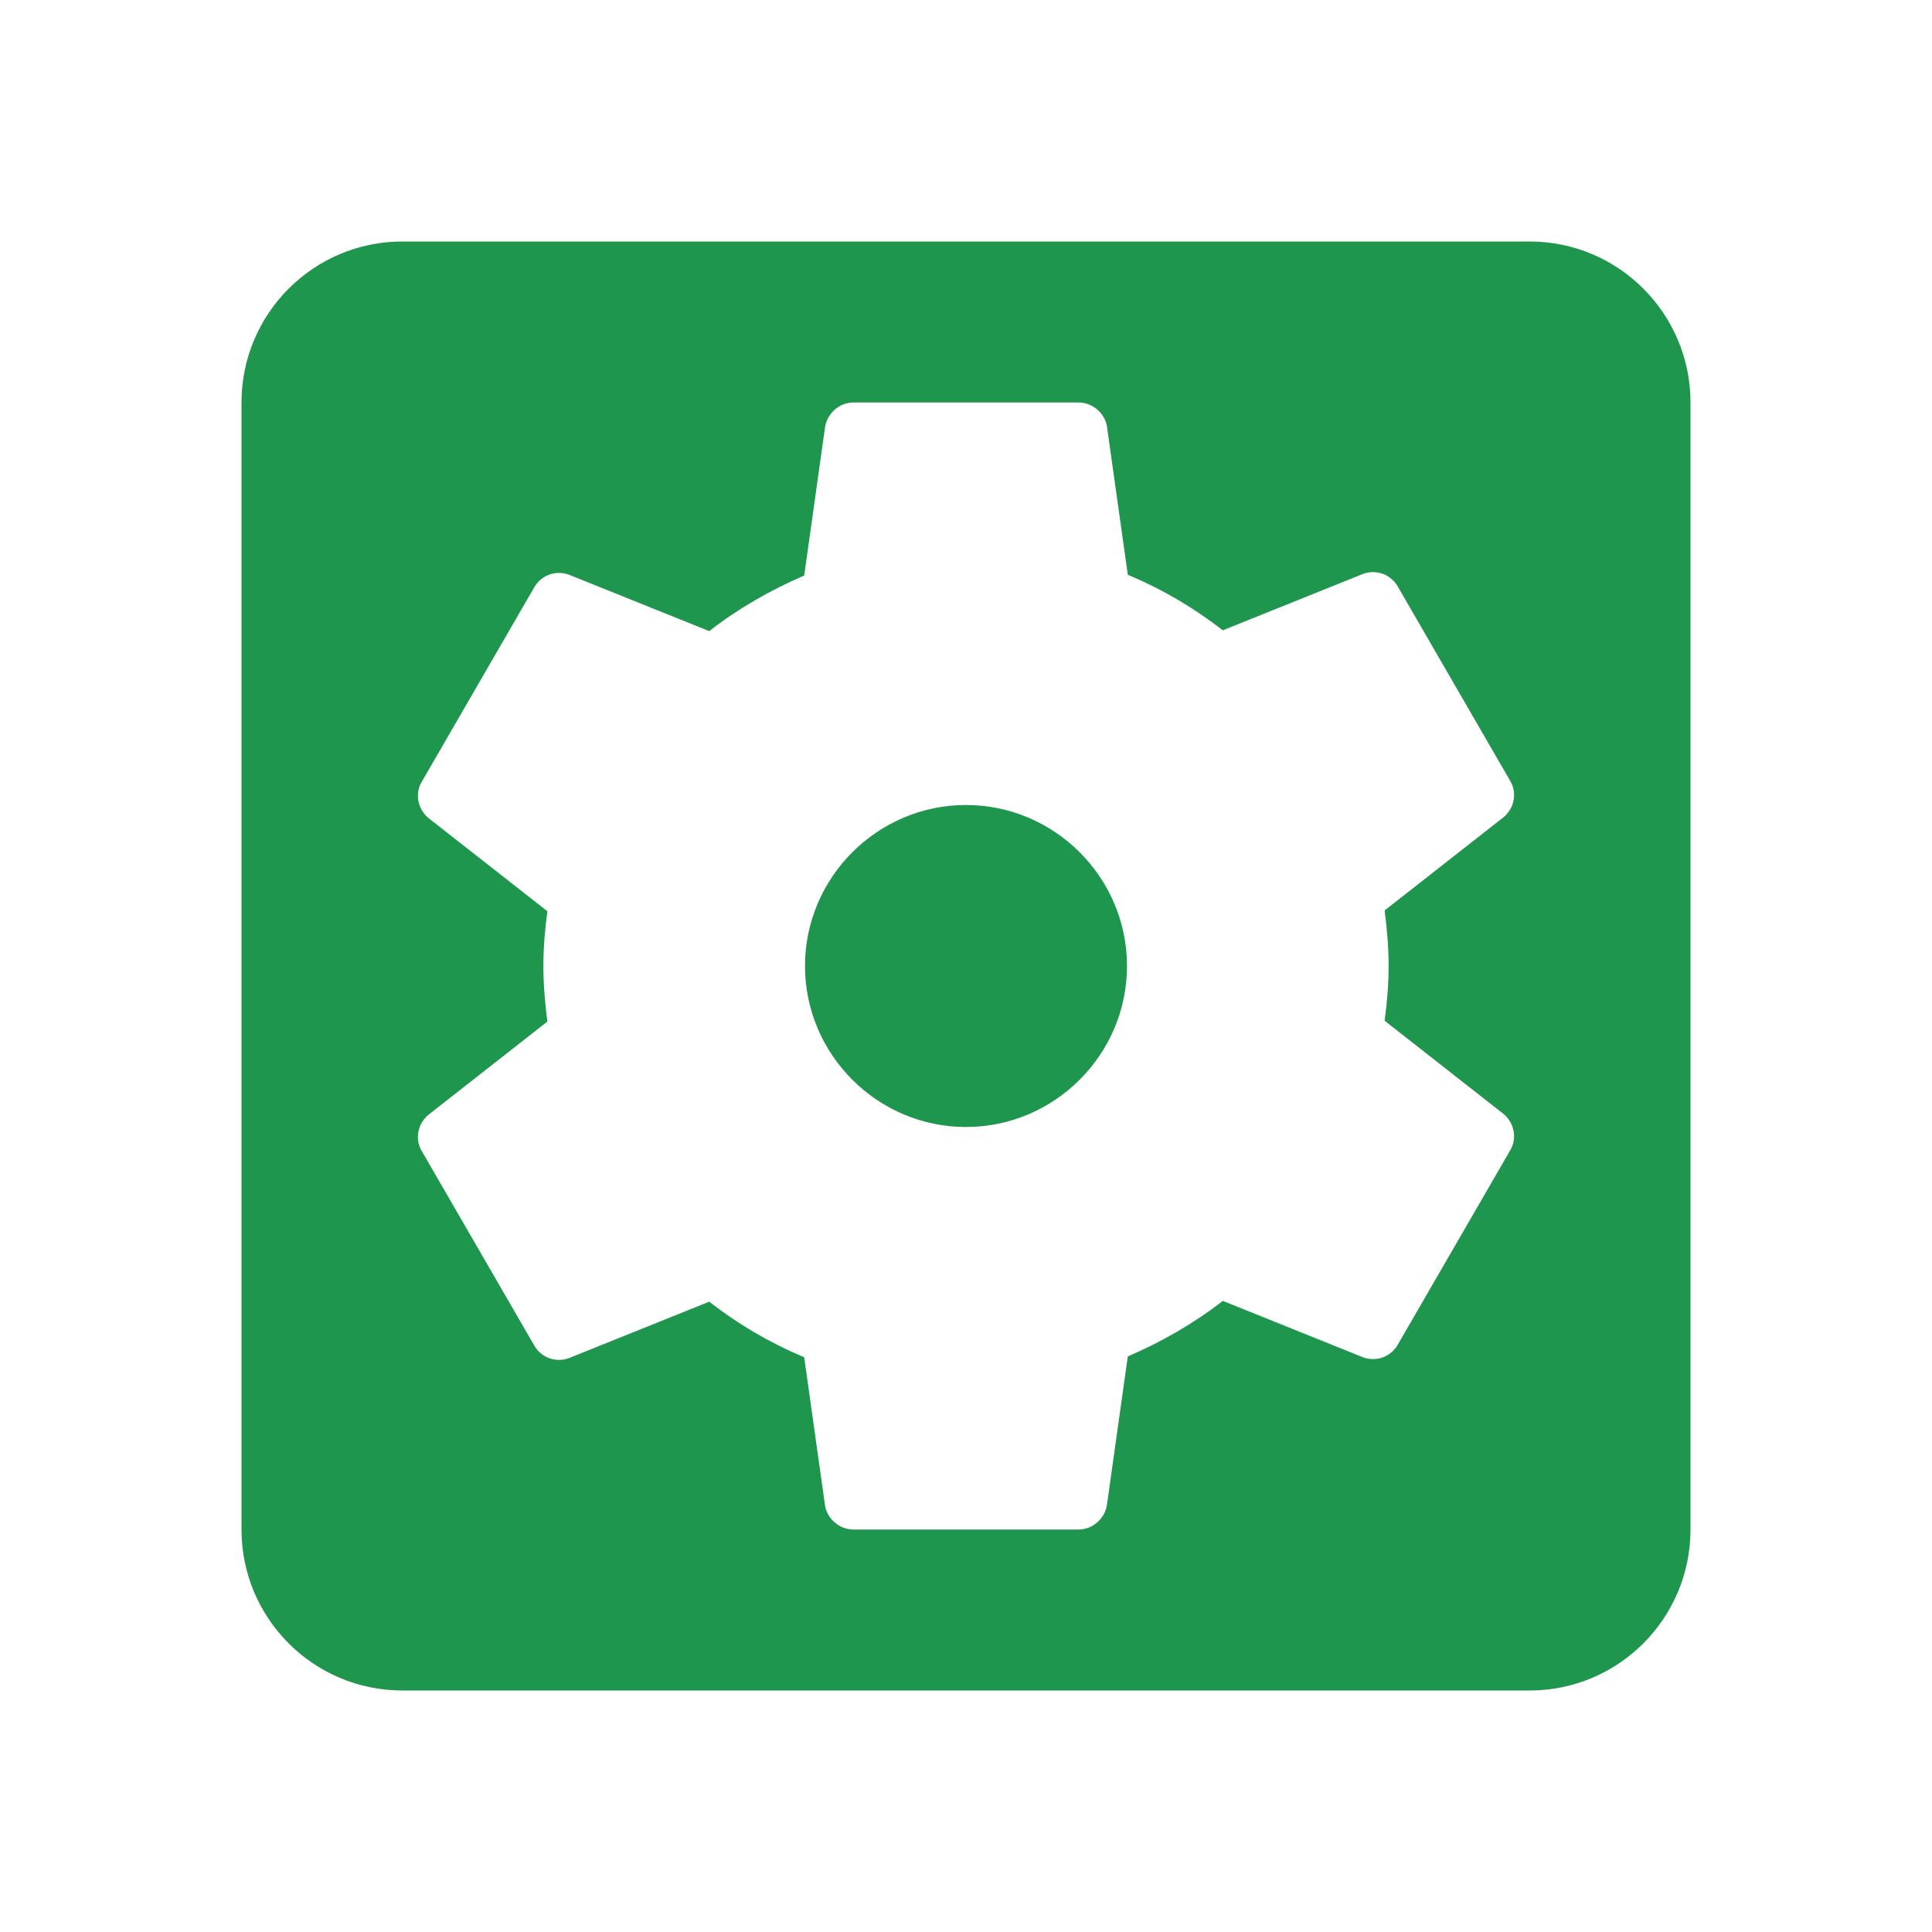
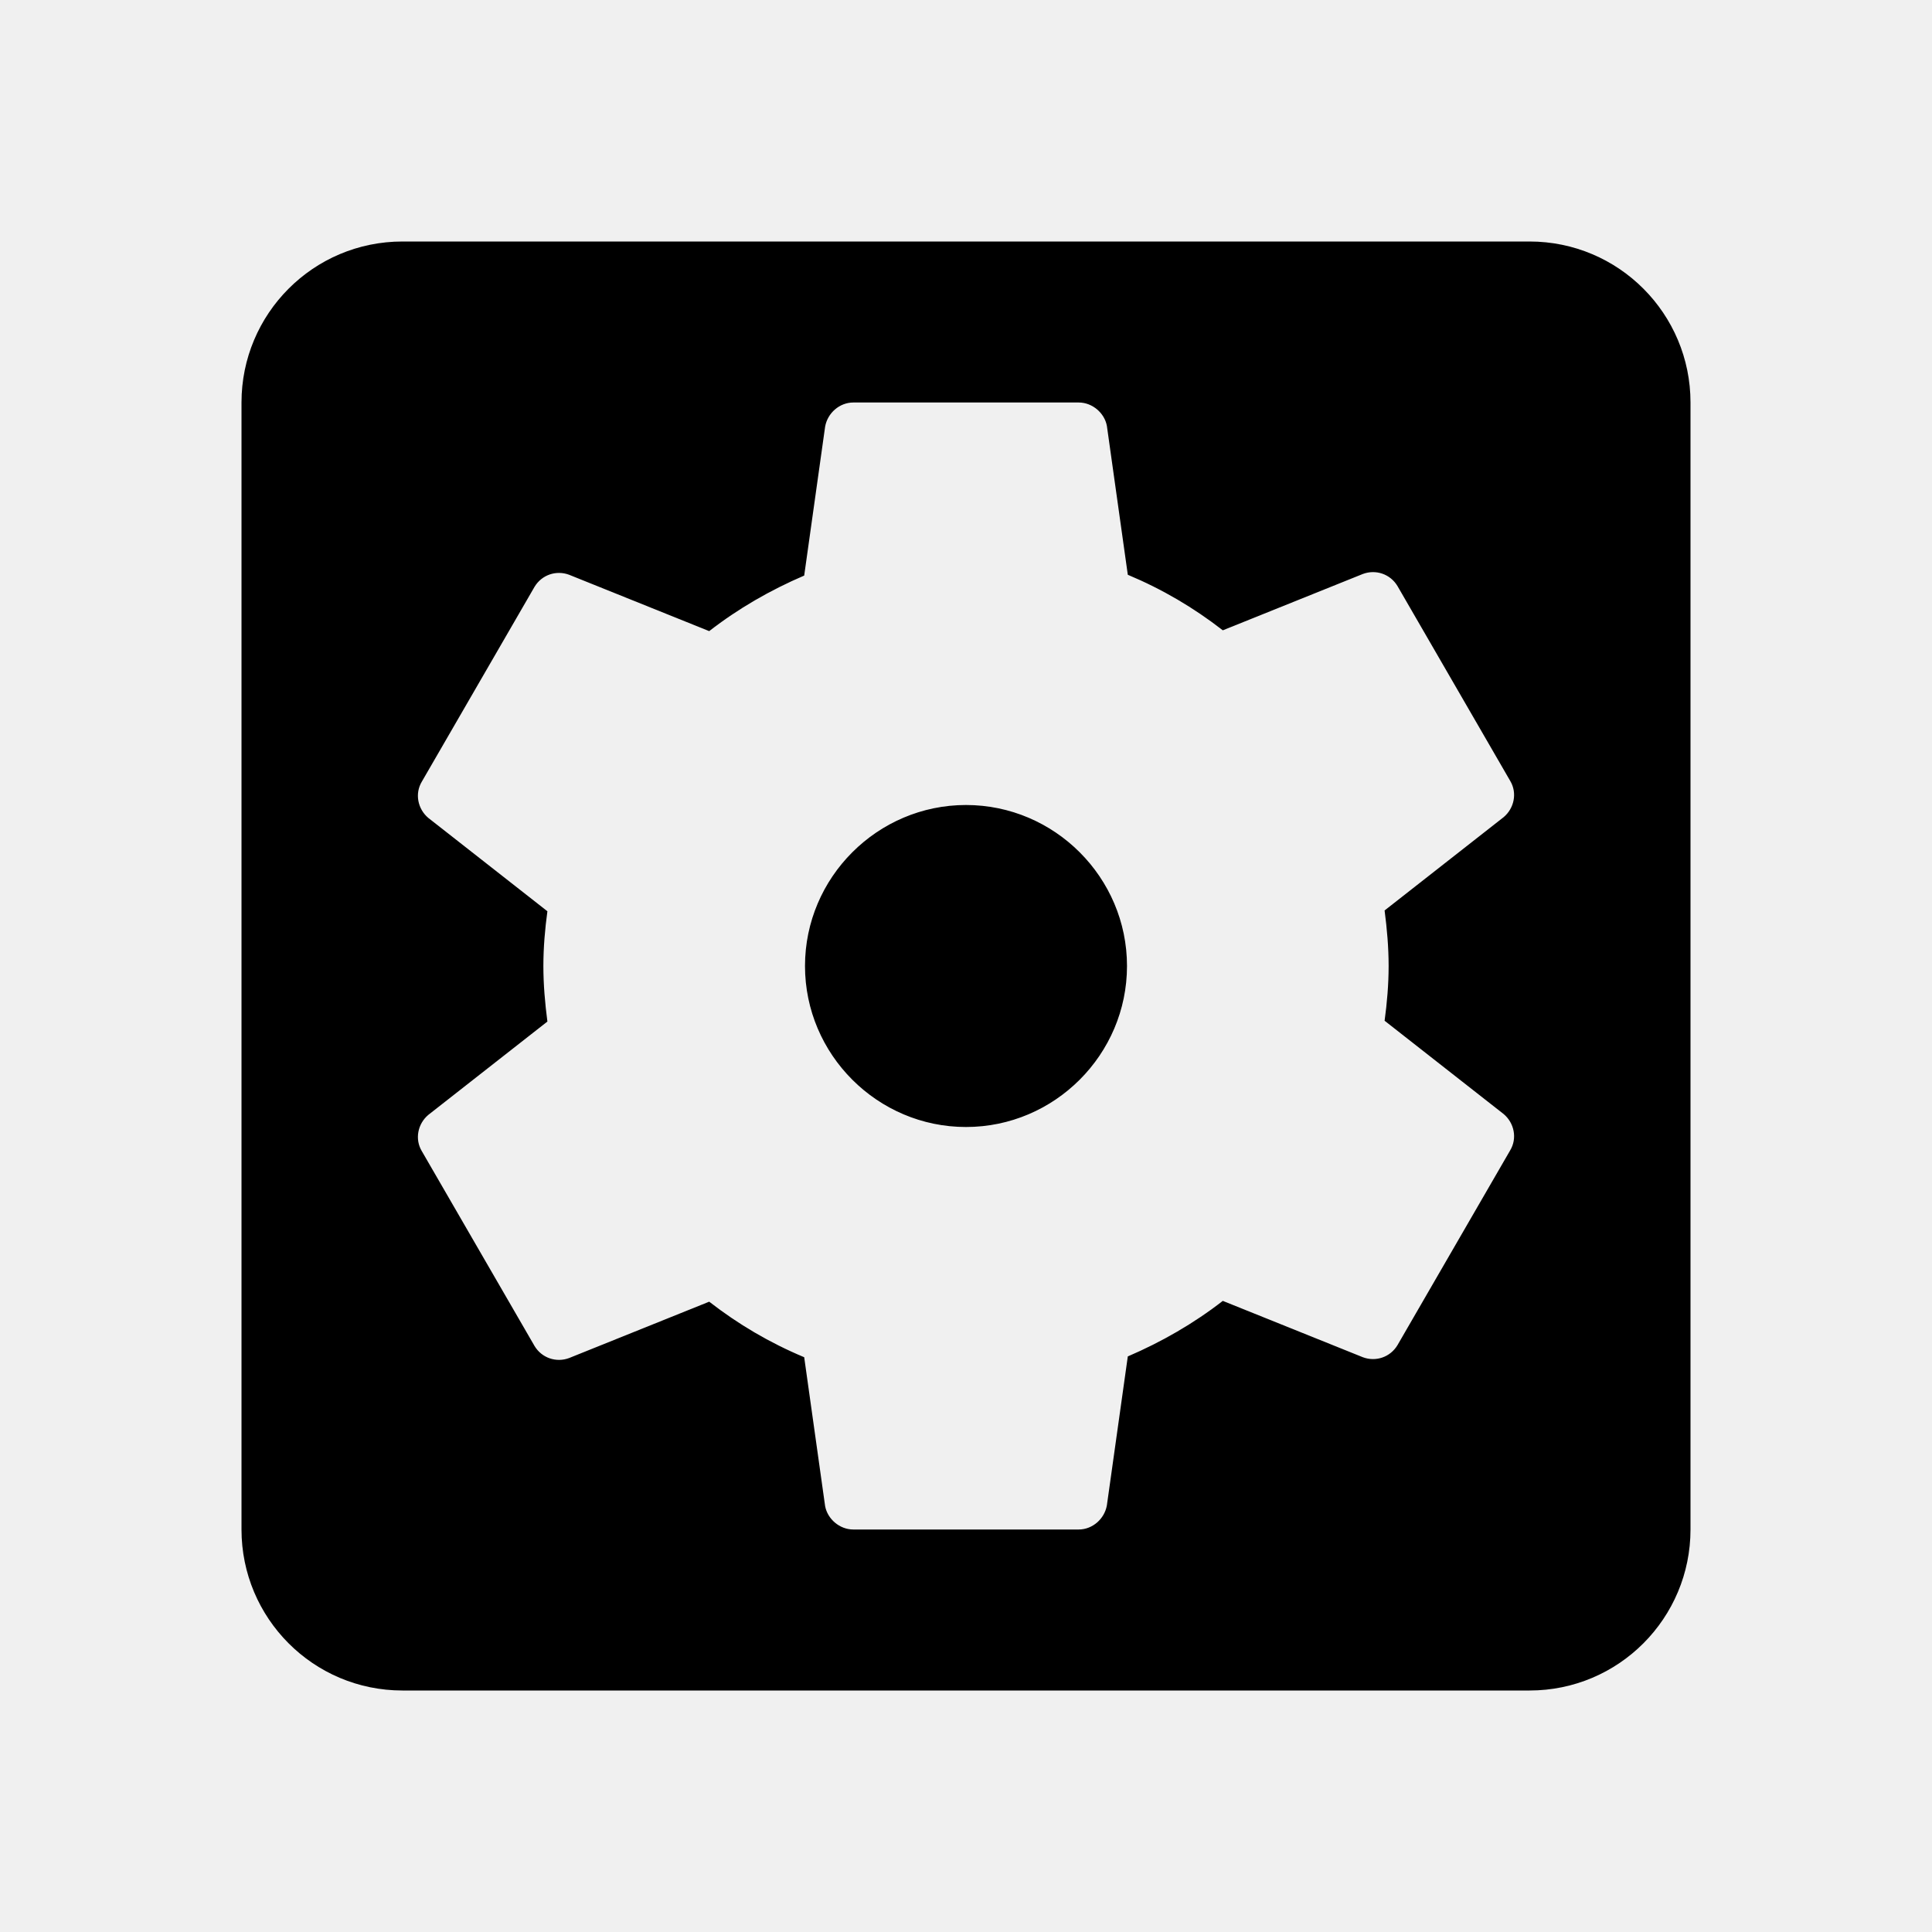
<svg xmlns="http://www.w3.org/2000/svg" width="24" height="24" viewBox="0 0 24 24">
-   <path d="M0 0h24v24H0z" fill="#fff" />
-   <path d="M12 10c-1.1 0-2 .9-2 2s.9 2 2 2 2-.9 2-2-.9-2-2-2zm7-7H5c-1.11 0-2 .9-2 2v14c0 1.1.89 2 2 2h14c1.11 0 2-.9 2-2V5c0-1.1-.89-2-2-2zm-1.75 9c0 .23-.02.46-.05.68l1.48 1.16c.13.11.17.3.08.45l-1.4 2.42c-.09.15-.27.21-.43.15l-1.74-.7c-.36.28-.76.51-1.18.69l-.26 1.85c-.03.17-.18.3-.35.3h-2.8c-.17 0-.32-.13-.35-.29l-.26-1.85c-.43-.18-.82-.41-1.18-.69l-1.74.7c-.16.06-.34 0-.43-.15l-1.4-2.42c-.09-.15-.05-.34.08-.45l1.48-1.16c-.03-.23-.05-.46-.05-.69 0-.23.02-.46.05-.68l-1.48-1.16c-.13-.11-.17-.3-.08-.45l1.4-2.42c.09-.15.27-.21.43-.15l1.74.7c.36-.28.76-.51 1.18-.69l.26-1.85c.03-.17.18-.3.35-.3h2.8c.17 0 .32.13.35.29l.26 1.85c.43.18.82.41 1.18.69l1.74-.7c.16-.06.34 0 .43.15l1.4 2.42c.09.15.05.34-.08.45l-1.48 1.16c.03.23.05.46.05.69z" fill="#1F964D" />
+   <path d="M0 0h24v24H0z" fill="none" />
+   <path d="M12 10c-1.1 0-2 .9-2 2s.9 2 2 2 2-.9 2-2-.9-2-2-2zm7-7H5c-1.11 0-2 .9-2 2v14c0 1.1.89 2 2 2h14c1.11 0 2-.9 2-2V5c0-1.1-.89-2-2-2zm-1.75 9c0 .23-.02.46-.05.68l1.48 1.16c.13.11.17.3.08.45l-1.4 2.42c-.09.15-.27.21-.43.15l-1.74-.7c-.36.28-.76.51-1.18.69l-.26 1.85c-.03.17-.18.3-.35.3h-2.8c-.17 0-.32-.13-.35-.29l-.26-1.85c-.43-.18-.82-.41-1.18-.69l-1.74.7c-.16.06-.34 0-.43-.15l-1.4-2.42c-.09-.15-.05-.34.08-.45l1.48-1.16c-.03-.23-.05-.46-.05-.69 0-.23.02-.46.05-.68l-1.48-1.16c-.13-.11-.17-.3-.08-.45l1.4-2.42c.09-.15.27-.21.43-.15l1.74.7c.36-.28.76-.51 1.18-.69l.26-1.85c.03-.17.18-.3.35-.3h2.8c.17 0 .32.13.35.29l.26 1.85c.43.18.82.41 1.18.69l1.74-.7c.16-.06.34 0 .43.15l1.4 2.42c.09.15.05.34-.08.45l-1.48 1.16c.03.23.05.46.05.69z" />
</svg>
